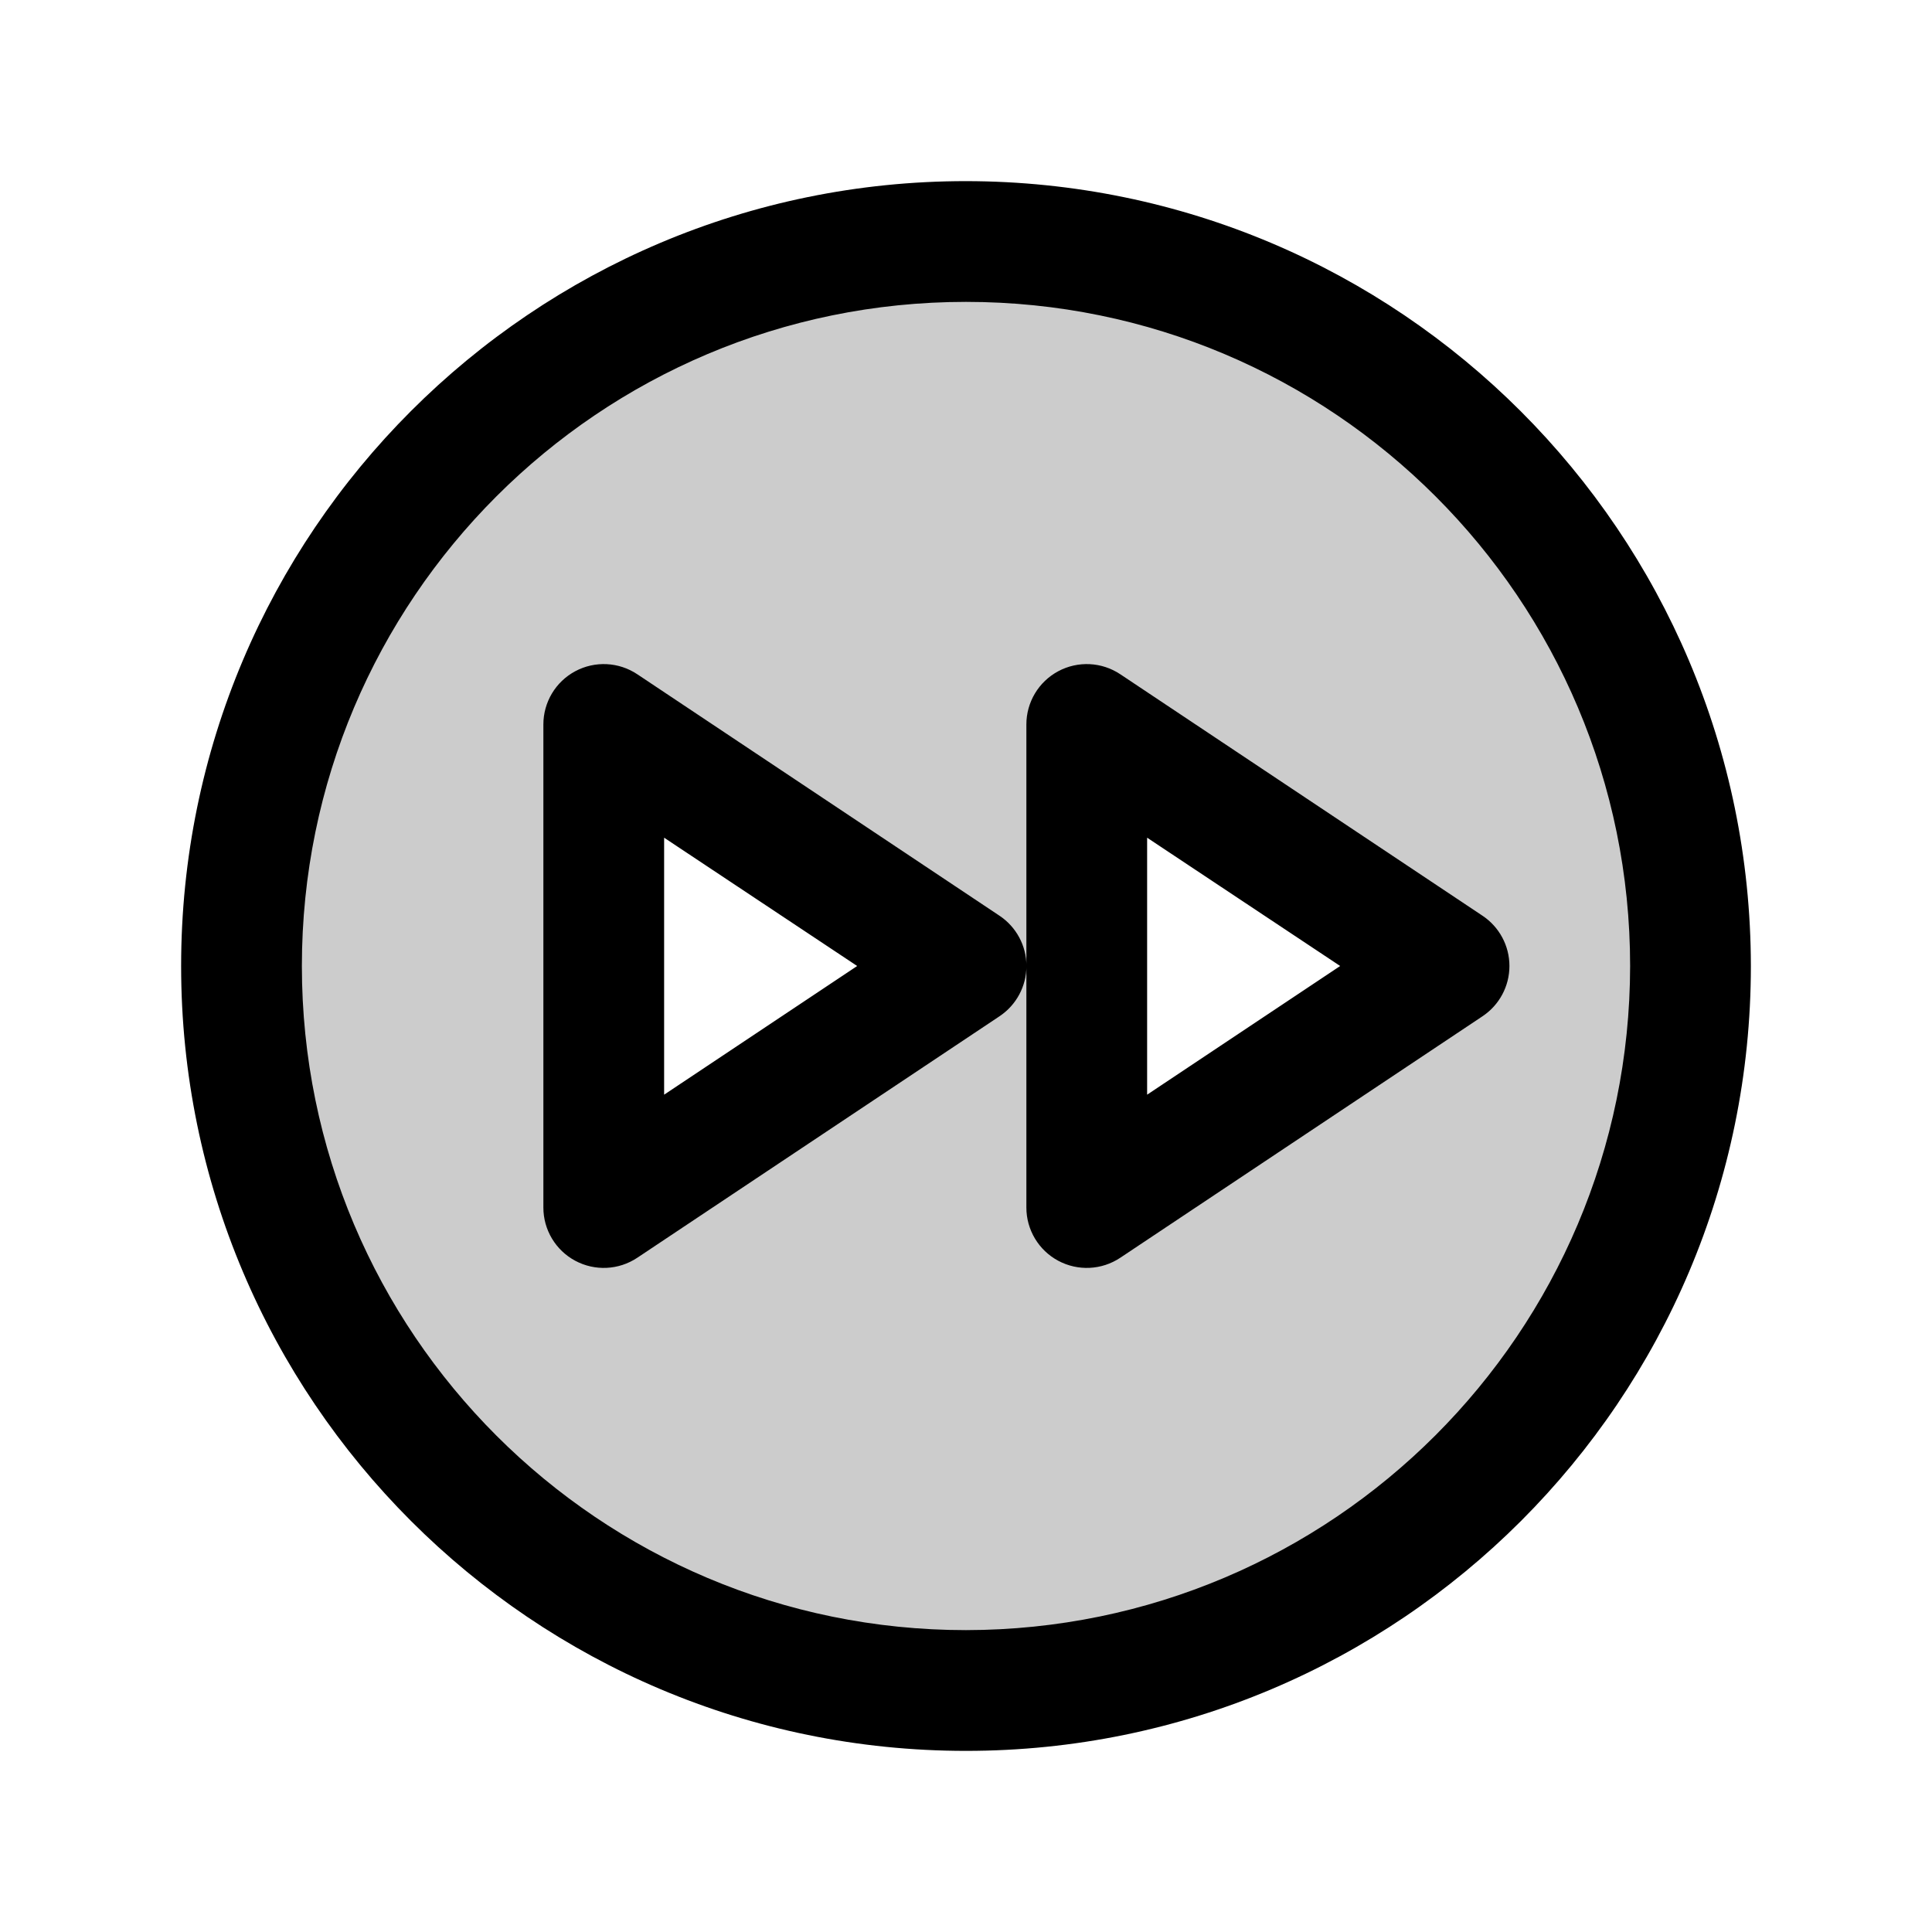
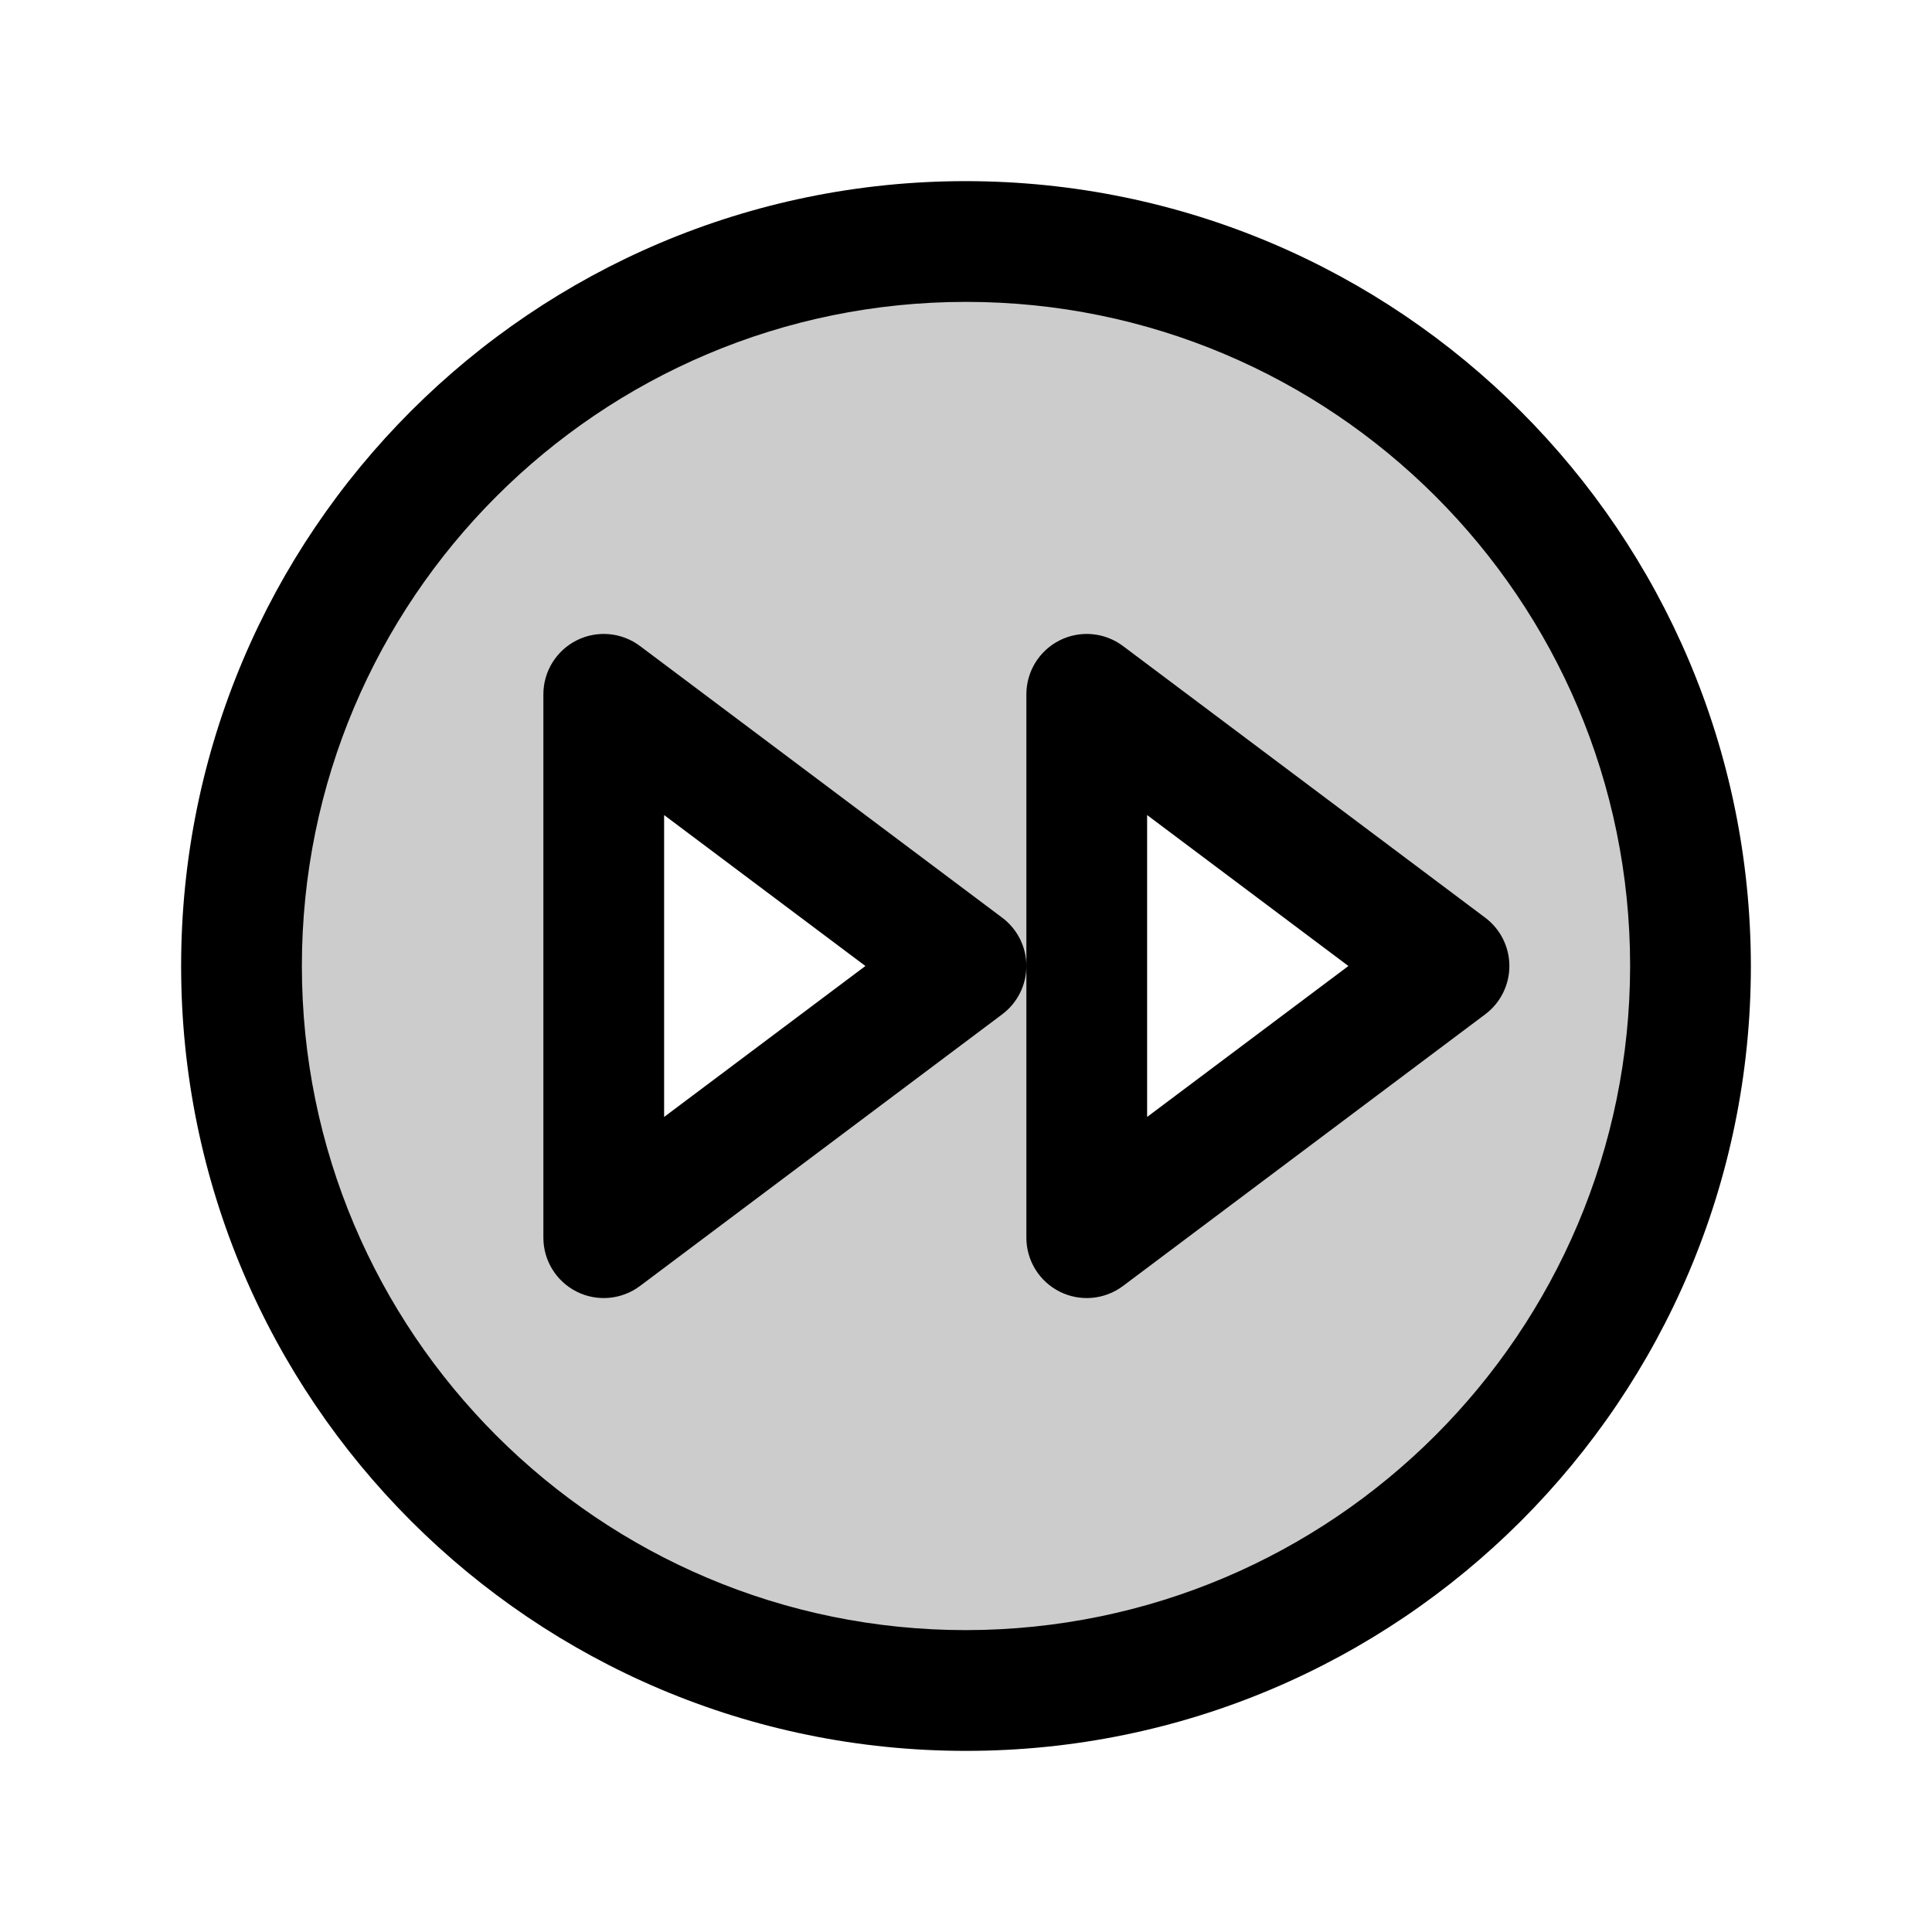
<svg xmlns="http://www.w3.org/2000/svg" viewBox="0 0 256 256" fill="currentColor">
-   <path d="M128,32a96,96,0,1,0,96,96A96,96,0,0,0,128,32ZM80,160V96l48,32Zm64,0V96l48,32Z" opacity="0.2" />
-   <path d="M128,24A104,104,0,1,0,232,128,104.11,104.11,0,0,0,128,24Zm0,192a88,88,0,1,1,88-88A88.1,88.1,0,0,1,128,216Zm4.44-94.66-48-32A8,8,0,0,0,72,96v64a8,8,0,0,0,12.44,6.66l48-32a8,8,0,0,0,0-13.32ZM88,145.05V111l25.58,17Zm108.44-23.71-48-32A8,8,0,0,0,136,96v64a8,8,0,0,0,12.44,6.66l48-32a8,8,0,0,0,0-13.32ZM152,145.05V111l25.58,17Z" />
+   <path d="M128,32a96,96,0,1,0,96,96A96,96,0,0,0,128,32ZM80,164V92l48,36Zm64,0V92l48,36Z" opacity="0.2" />
+   <path d="M128,24A104,104,0,1,0,232,128,104.11,104.11,0,0,0,128,24Zm0,192a88,88,0,1,1,88-88A88.1,88.1,0,0,1,128,216Zm68.8-94.4-48-36A8,8,0,0,0,136,92v72a8,8,0,0,0,12.8,6.4l48-36a8,8,0,0,0,0-12.8ZM152,148V108l26.67,20Zm-19.2-26.4-48-36A8,8,0,0,0,72,92v72a8,8,0,0,0,12.8,6.4l48-36a8,8,0,0,0,0-12.8ZM88,148V108l26.67,20Z" />
</svg>
